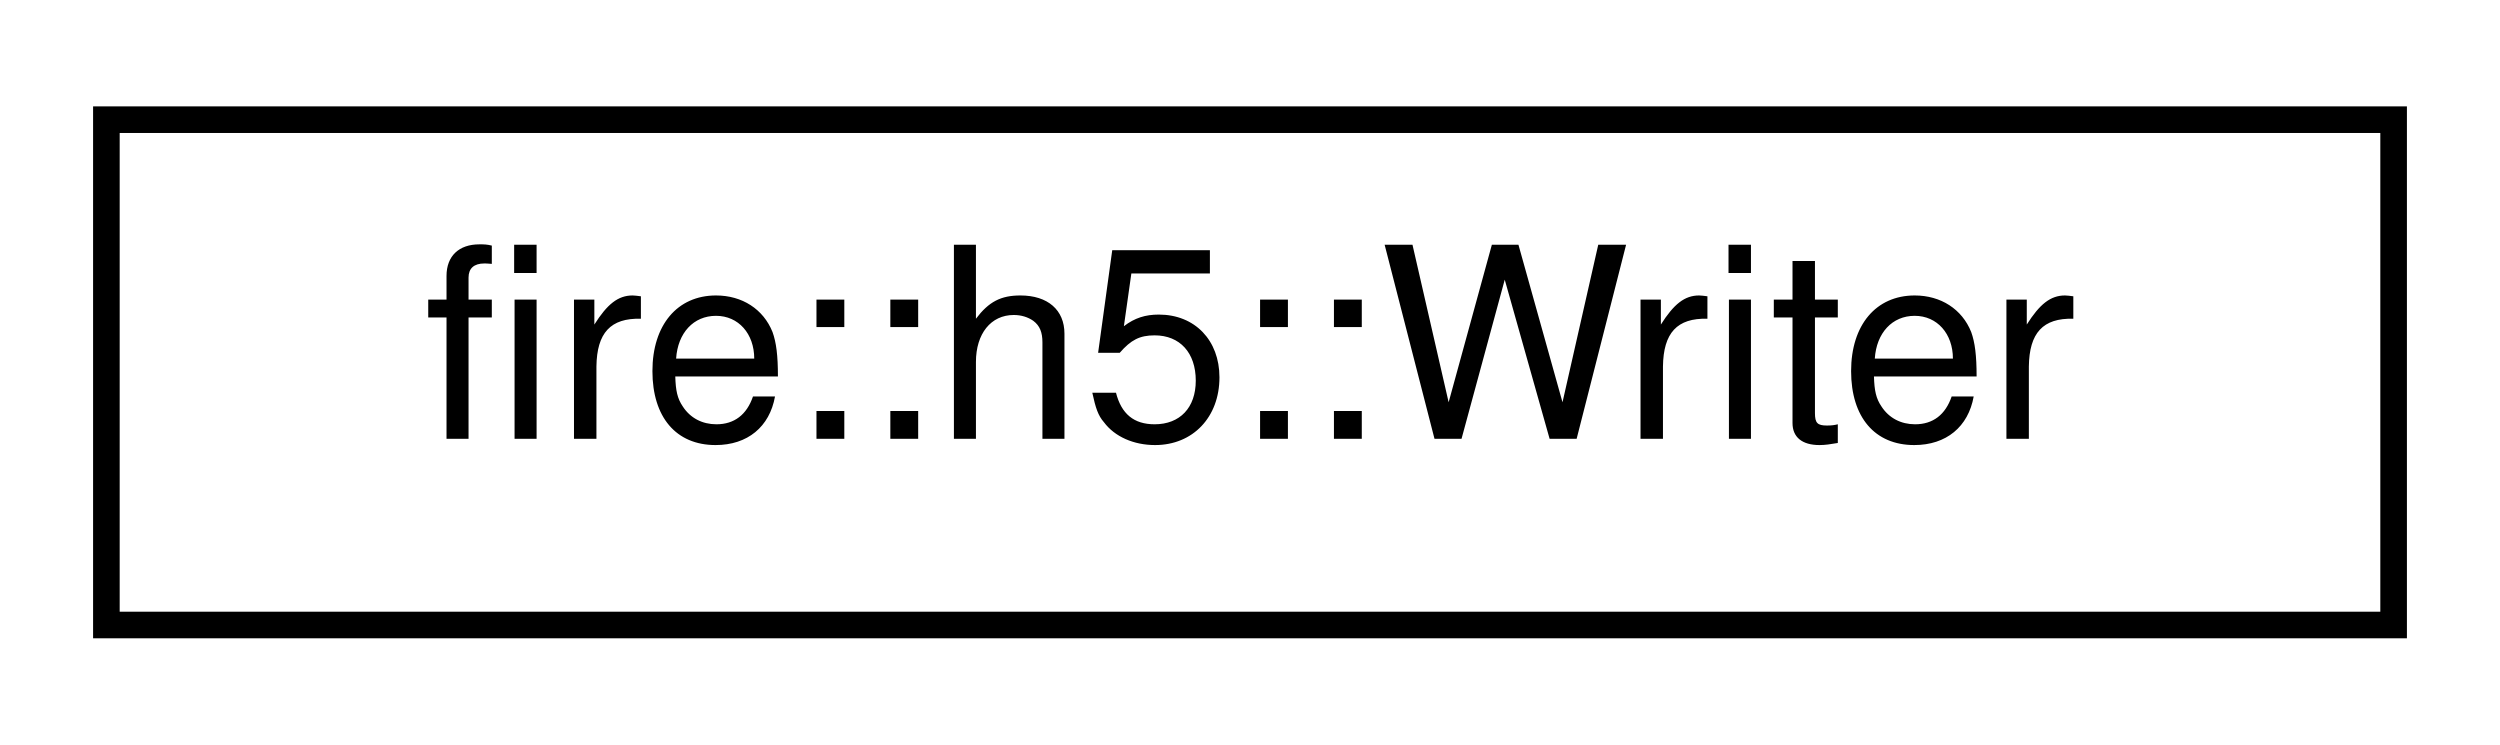
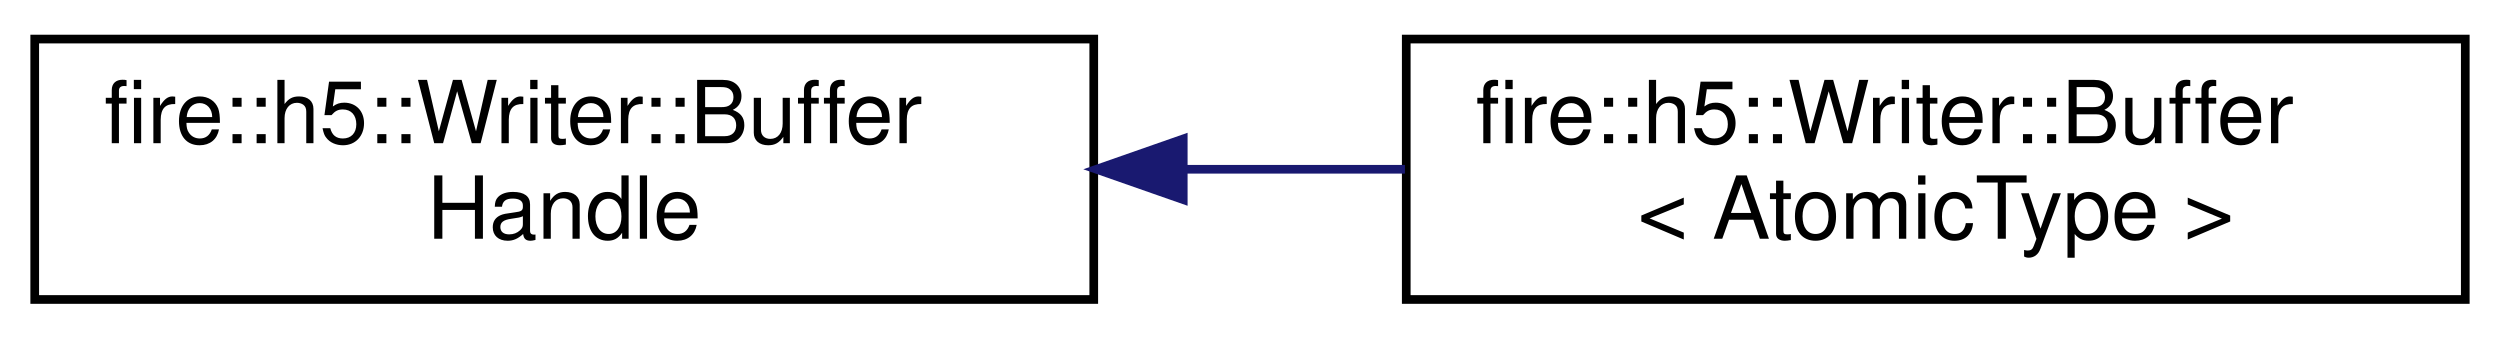
- <svg xmlns="http://www.w3.org/2000/svg" xmlns:xlink="http://www.w3.org/1999/xlink" width="94pt" height="28pt" viewBox="0.00 0.00 94.00 28.00">
-   <g id="graph0" class="graph" transform="scale(1 1) rotate(0) translate(4 24)">
+ <svg xmlns="http://www.w3.org/2000/svg" xmlns:xlink="http://www.w3.org/1999/xlink" width="288pt" height="39pt" viewBox="0.00 0.00 288.00 39.00">
+   <g id="graph0" class="graph" transform="scale(1 1) rotate(0) translate(4 35)">
    <g id="node1" class="node">
      <g id="a_node1">
-         <a xlink:href="classfire_1_1h5_1_1Writer.html" target="_top" xlink:title="Write the fire DataSets into a deterministic structure in the output HDF5 data file.">
-           <polygon fill="none" stroke="black" points="0,-0.5 0,-19.5 86,-19.5 86,-0.5 0,-0.5" />
-           <text text-anchor="middle" x="43" y="-7.5" font-family="Helvetica,sans-Serif" font-size="10.00">fire::h5::Writer</text>
+         <a xlink:href="classfire_1_1h5_1_1Writer_1_1BufferHandle.html" target="_top" xlink:title="Type-less handle to buffers.">
+           <polygon fill="none" stroke="black" points="0,-0.5 0,-30.5 122,-30.5 122,-0.5 0,-0.5" />
+           <text text-anchor="start" x="8" y="-18.5" font-family="Helvetica,sans-Serif" font-size="10.00">fire::h5::Writer::Buffer</text>
+           <text text-anchor="middle" x="61" y="-7.5" font-family="Helvetica,sans-Serif" font-size="10.00">Handle</text>
        </a>
      </g>
    </g>
+     <g id="node2" class="node">
+       <g id="a_node2">
+         <a xlink:href="classfire_1_1h5_1_1Writer_1_1Buffer.html" target="_top" xlink:title="Buffer atomic data types in-memory for efficient disk operations.">
+           <polygon fill="none" stroke="black" points="158,-0.5 158,-30.5 280,-30.5 280,-0.5 158,-0.5" />
+           <text text-anchor="start" x="166" y="-18.5" font-family="Helvetica,sans-Serif" font-size="10.00">fire::h5::Writer::Buffer</text>
+           <text text-anchor="middle" x="219" y="-7.5" font-family="Helvetica,sans-Serif" font-size="10.00">&lt; AtomicType &gt;</text>
+         </a>
+       </g>
+     </g>
+     <g id="edge1" class="edge">
+       <path fill="none" stroke="midnightblue" d="M132.54,-15.5C140.99,-15.5 149.56,-15.5 157.85,-15.5" />
+       <polygon fill="midnightblue" stroke="midnightblue" points="132.31,-12 122.31,-15.5 132.31,-19 132.31,-12" />
+     </g>
  </g>
</svg>
